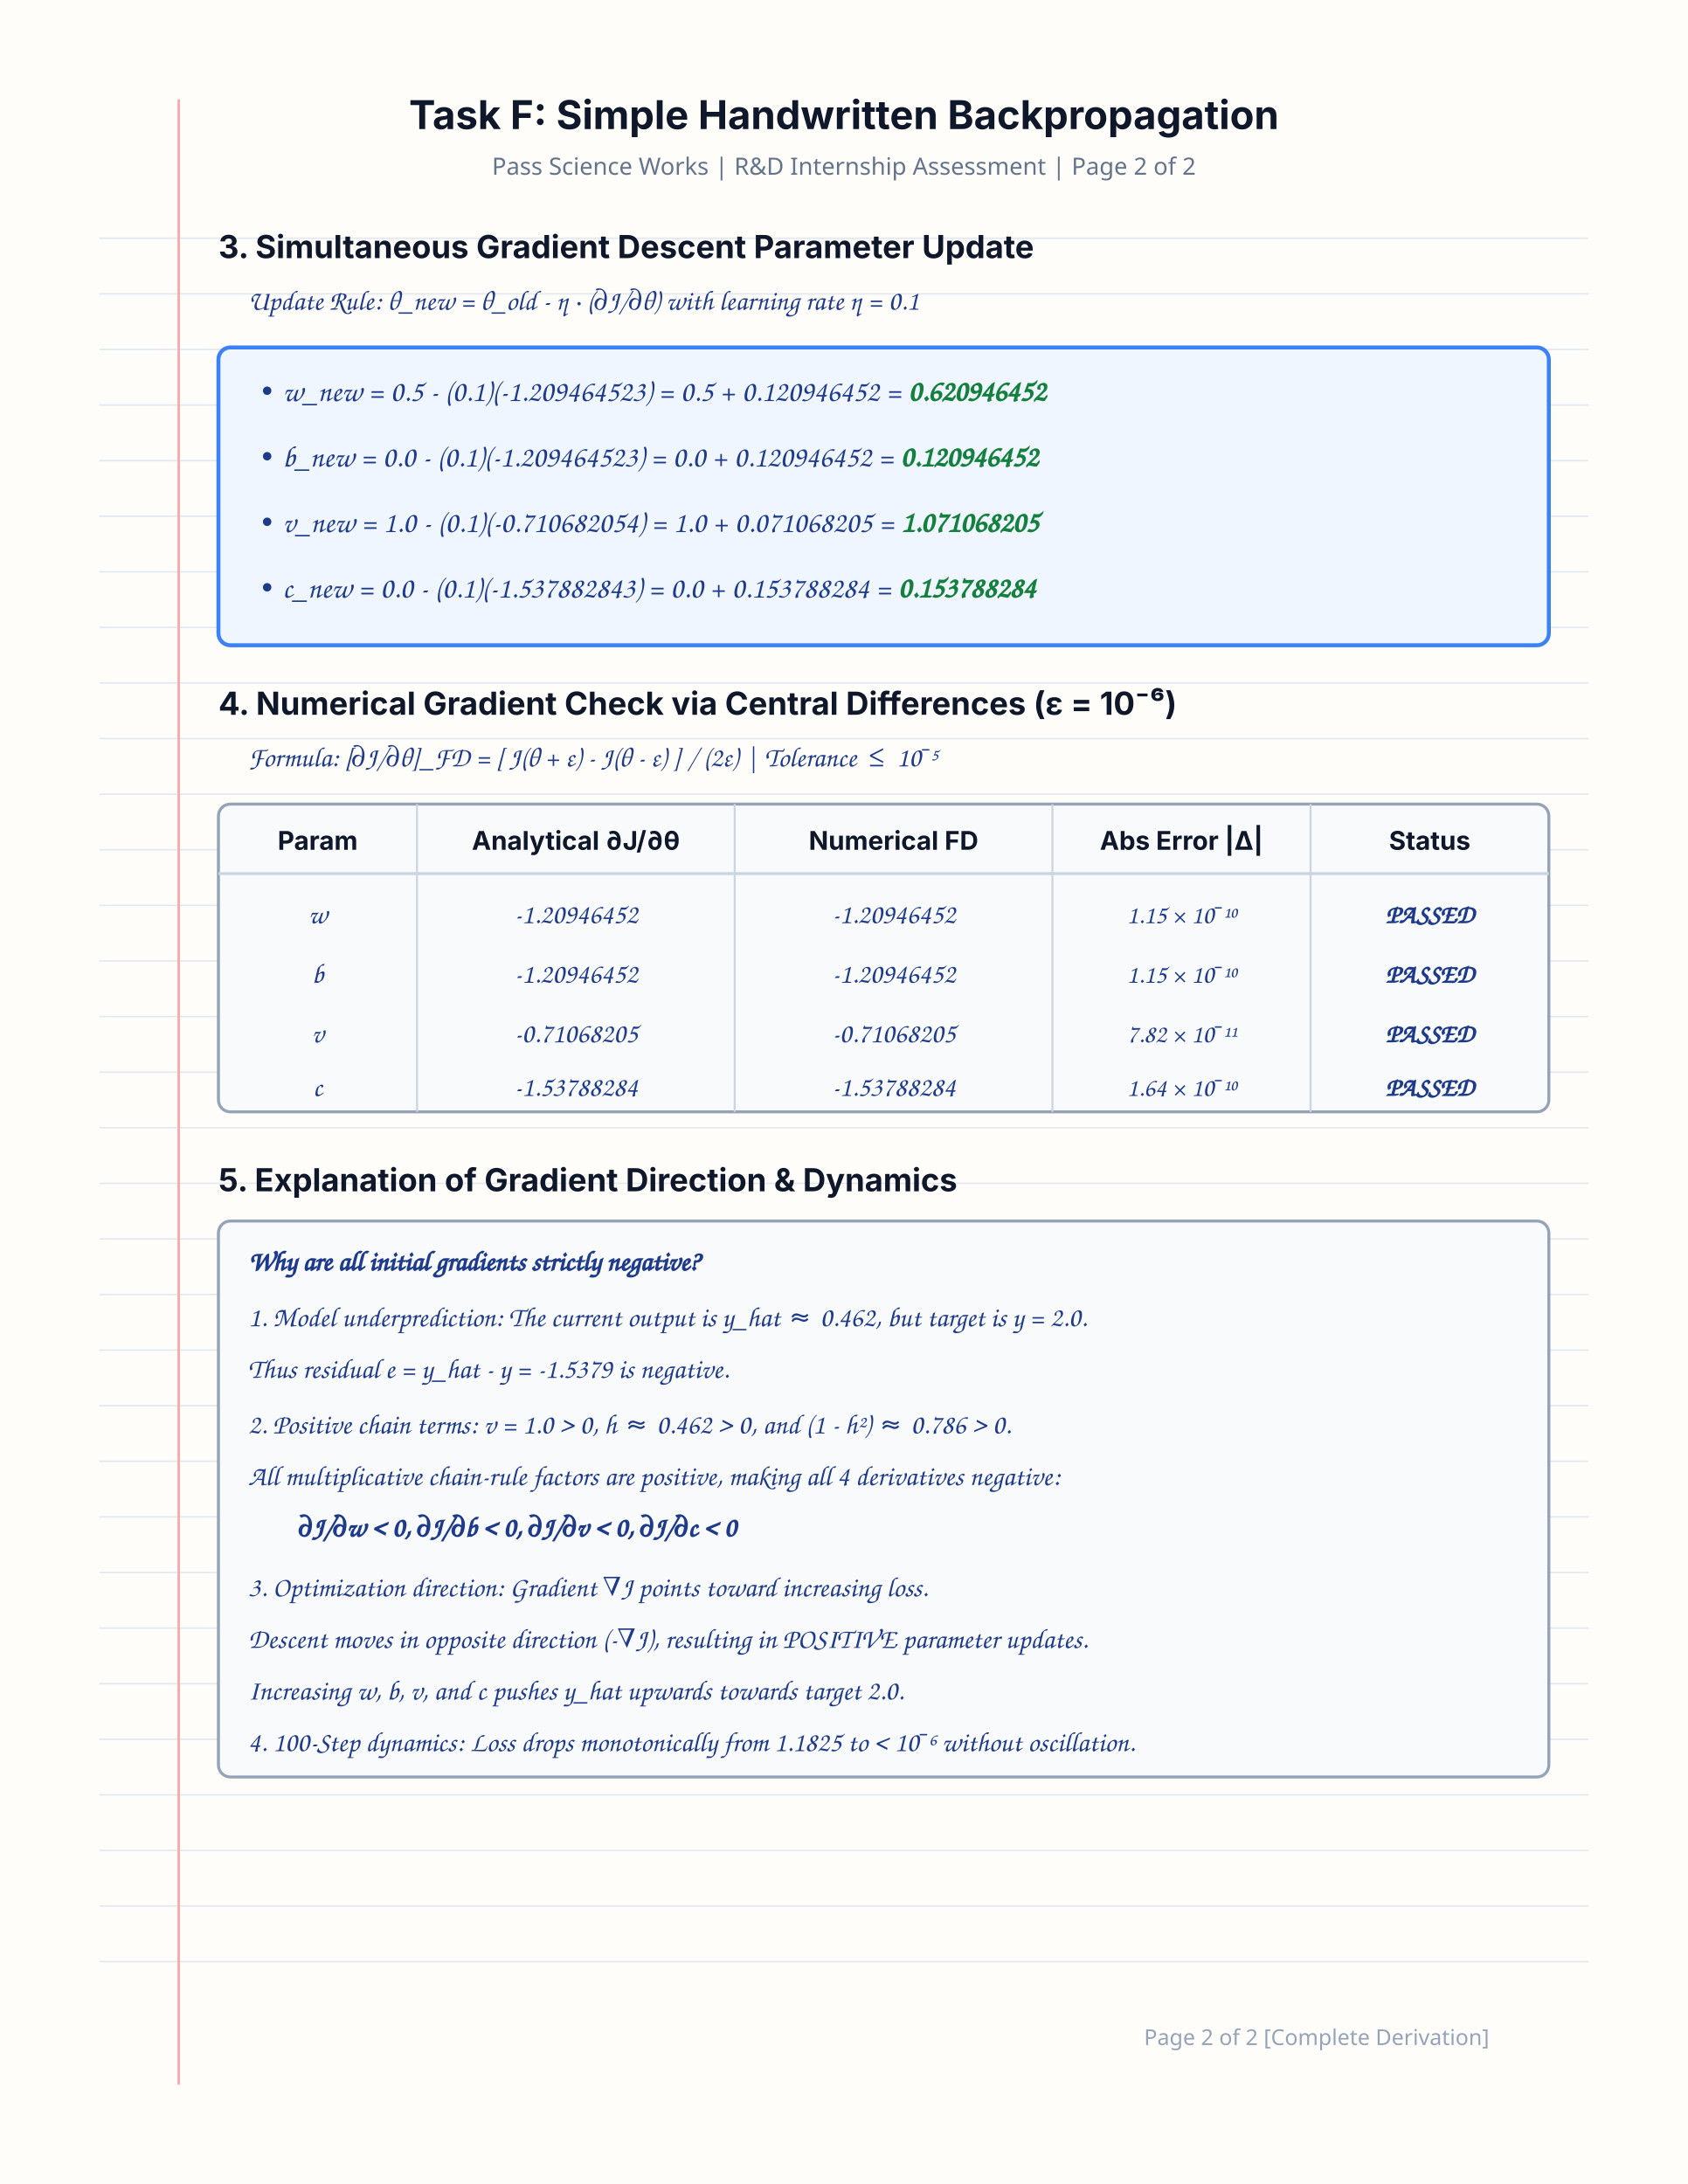
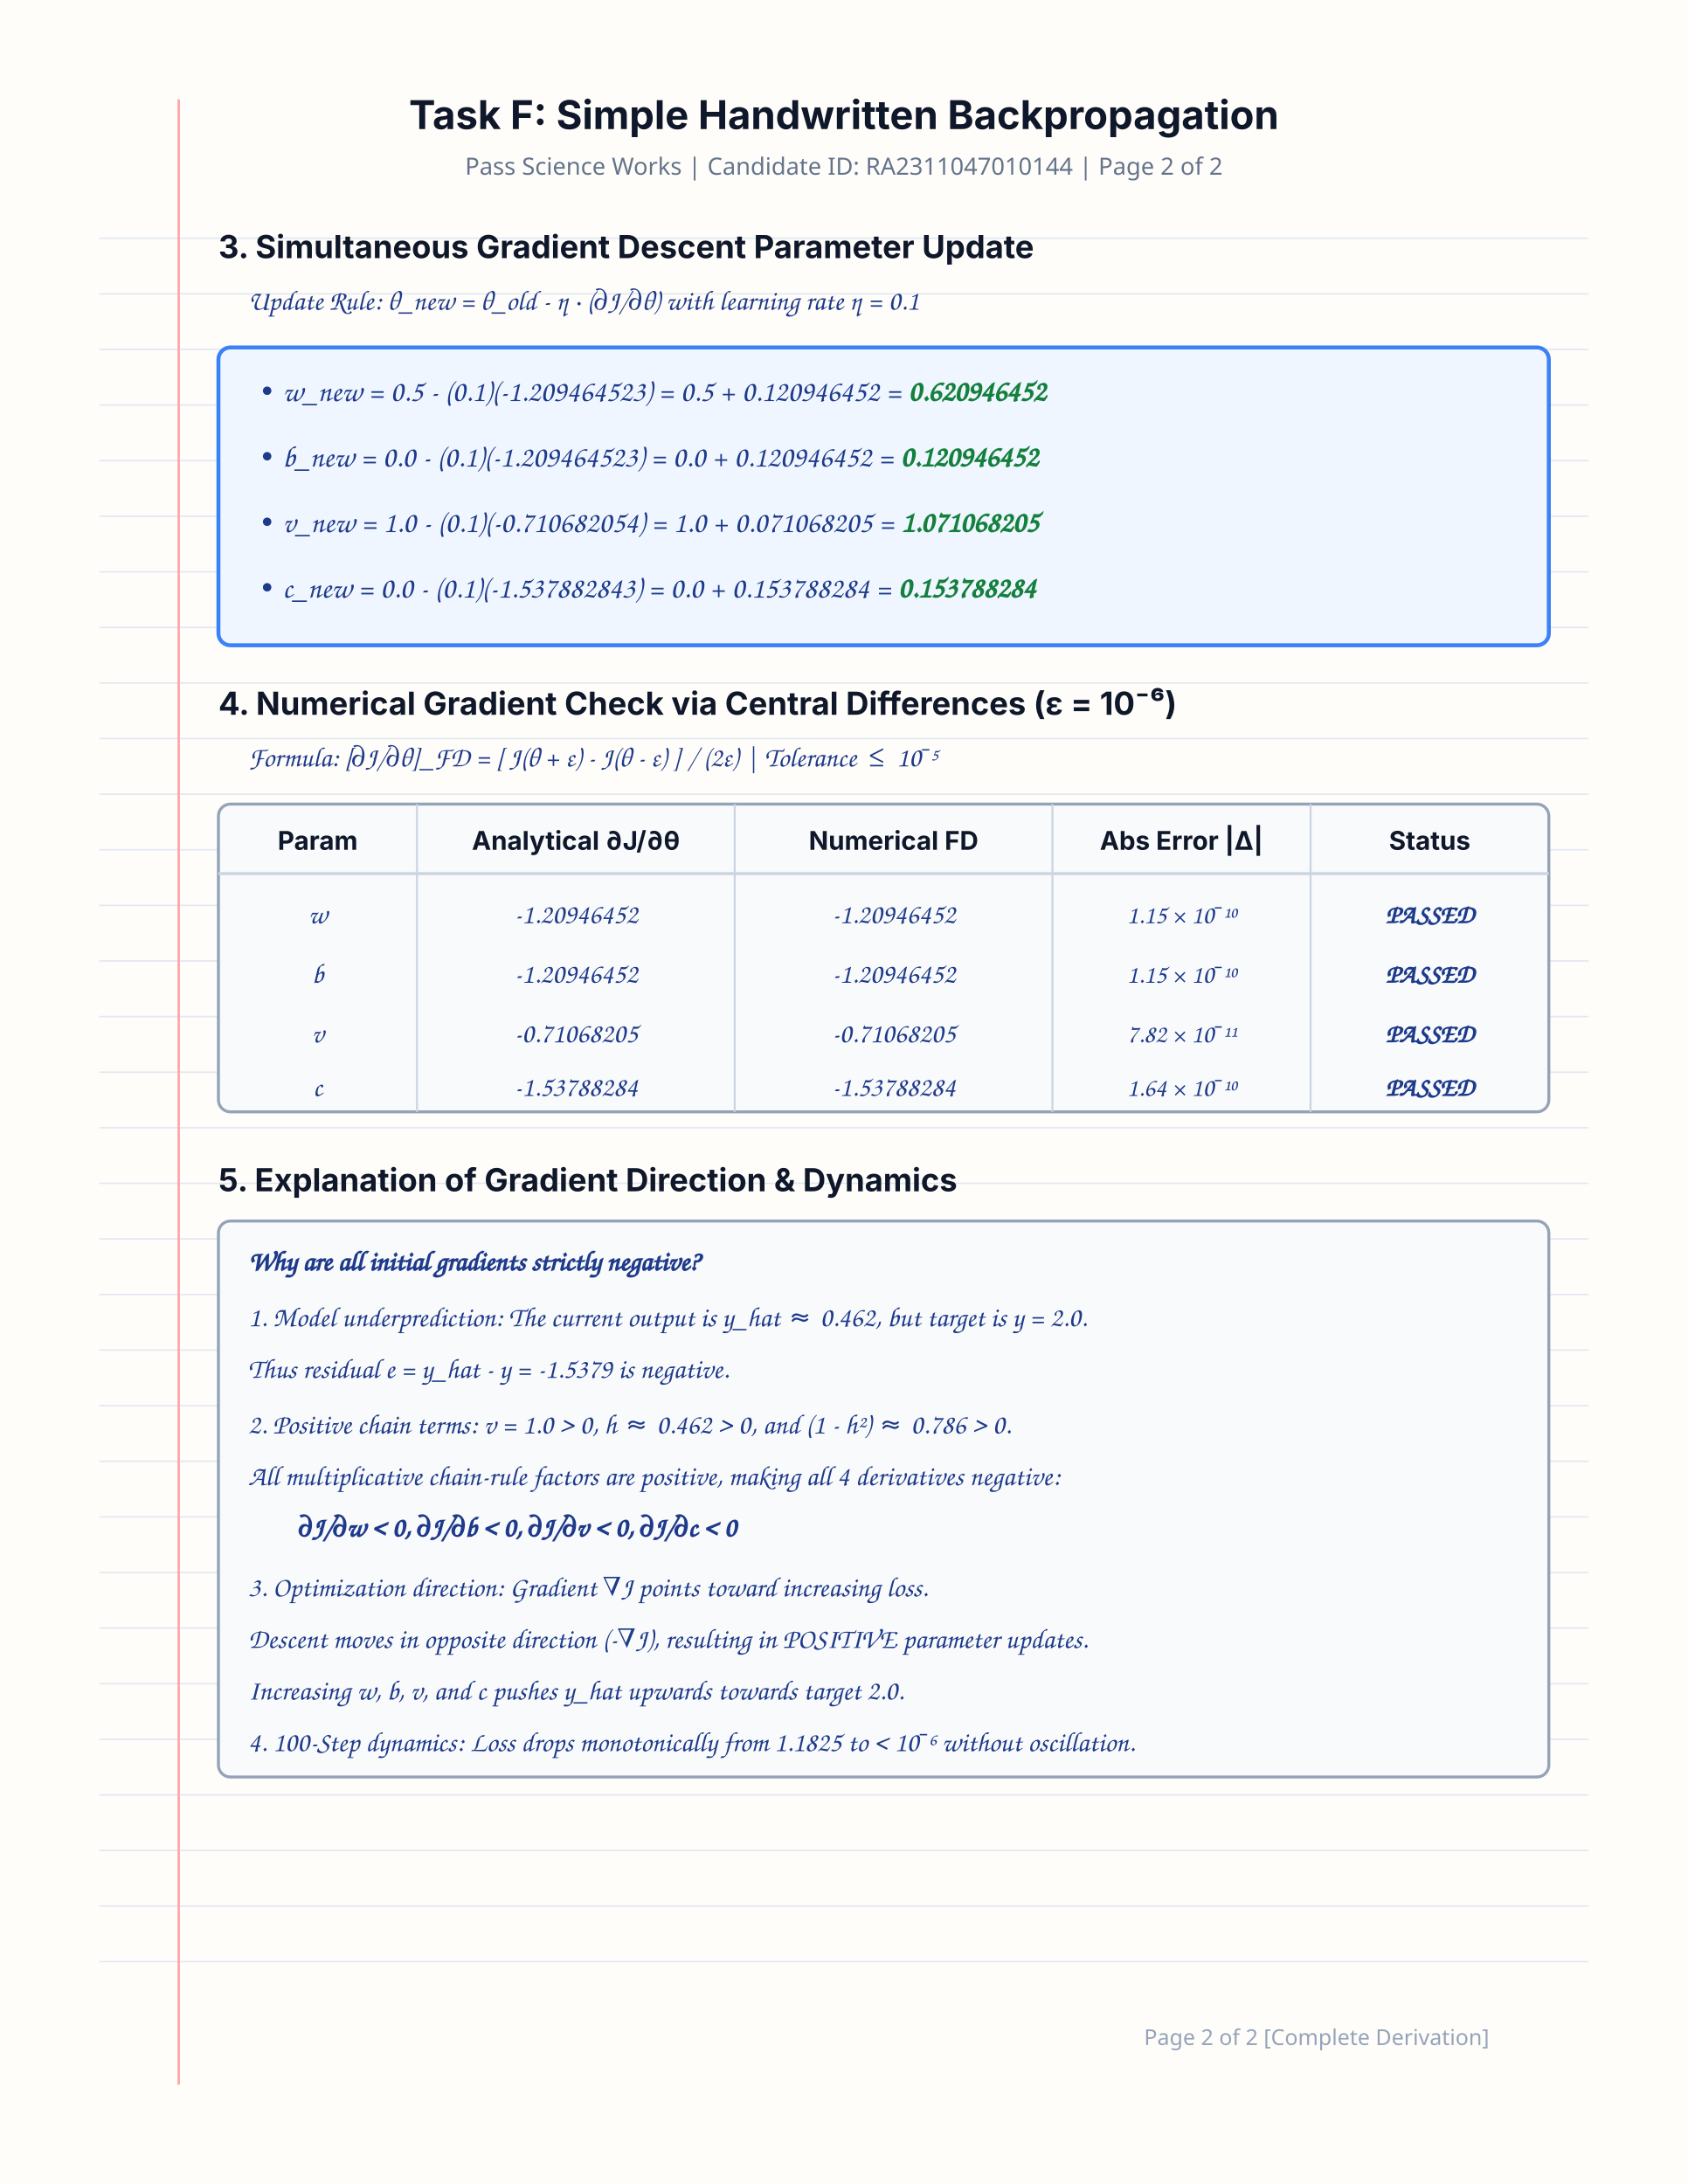
<svg xmlns="http://www.w3.org/2000/svg" viewBox="0 0 850 1100" width="850" height="1100">
  <style>
    .math { font-family: "Courier New", Courier, monospace; font-size: 15px; fill: #1e293b; }
    .heading { font-family: -apple-system, sans-serif; font-weight: bold; fill: #0f172a; }
    .handwriting { font-family: "Segoe Print", "Comic Sans MS", "Chalkboard SE", cursive, sans-serif; fill: #1e3a8a; }
    .box { fill: #f8fafc; stroke: #94a3b8; stroke-width: 1.5; rx: 6px; }
    .highlight { fill: #eff6ff; stroke: #3b82f6; stroke-width: 2; rx: 6px; }
  </style>
  <rect width="100%" height="100%" fill="#fffdfa" />
  <line x1="50" y1="120" x2="800" y2="120" stroke="#e2e8f0" stroke-width="0.75" />
  <line x1="50" y1="148" x2="800" y2="148" stroke="#e2e8f0" stroke-width="0.75" />
  <line x1="50" y1="176" x2="800" y2="176" stroke="#e2e8f0" stroke-width="0.75" />
  <line x1="50" y1="204" x2="800" y2="204" stroke="#e2e8f0" stroke-width="0.75" />
  <line x1="50" y1="232" x2="800" y2="232" stroke="#e2e8f0" stroke-width="0.75" />
  <line x1="50" y1="260" x2="800" y2="260" stroke="#e2e8f0" stroke-width="0.75" />
  <line x1="50" y1="288" x2="800" y2="288" stroke="#e2e8f0" stroke-width="0.75" />
  <line x1="50" y1="316" x2="800" y2="316" stroke="#e2e8f0" stroke-width="0.75" />
  <line x1="50" y1="344" x2="800" y2="344" stroke="#e2e8f0" stroke-width="0.75" />
  <line x1="50" y1="372" x2="800" y2="372" stroke="#e2e8f0" stroke-width="0.75" />
  <line x1="50" y1="400" x2="800" y2="400" stroke="#e2e8f0" stroke-width="0.75" />
  <line x1="50" y1="428" x2="800" y2="428" stroke="#e2e8f0" stroke-width="0.75" />
  <line x1="50" y1="456" x2="800" y2="456" stroke="#e2e8f0" stroke-width="0.75" />
  <line x1="50" y1="484" x2="800" y2="484" stroke="#e2e8f0" stroke-width="0.75" />
  <line x1="50" y1="512" x2="800" y2="512" stroke="#e2e8f0" stroke-width="0.75" />
  <line x1="50" y1="540" x2="800" y2="540" stroke="#e2e8f0" stroke-width="0.75" />
  <line x1="50" y1="568" x2="800" y2="568" stroke="#e2e8f0" stroke-width="0.75" />
  <line x1="50" y1="596" x2="800" y2="596" stroke="#e2e8f0" stroke-width="0.75" />
  <line x1="50" y1="624" x2="800" y2="624" stroke="#e2e8f0" stroke-width="0.75" />
  <line x1="50" y1="652" x2="800" y2="652" stroke="#e2e8f0" stroke-width="0.75" />
  <line x1="50" y1="680" x2="800" y2="680" stroke="#e2e8f0" stroke-width="0.75" />
  <line x1="50" y1="708" x2="800" y2="708" stroke="#e2e8f0" stroke-width="0.75" />
  <line x1="50" y1="736" x2="800" y2="736" stroke="#e2e8f0" stroke-width="0.75" />
  <line x1="50" y1="764" x2="800" y2="764" stroke="#e2e8f0" stroke-width="0.75" />
  <line x1="50" y1="792" x2="800" y2="792" stroke="#e2e8f0" stroke-width="0.75" />
  <line x1="50" y1="820" x2="800" y2="820" stroke="#e2e8f0" stroke-width="0.75" />
  <line x1="50" y1="848" x2="800" y2="848" stroke="#e2e8f0" stroke-width="0.75" />
  <line x1="50" y1="876" x2="800" y2="876" stroke="#e2e8f0" stroke-width="0.75" />
  <line x1="50" y1="904" x2="800" y2="904" stroke="#e2e8f0" stroke-width="0.75" />
  <line x1="50" y1="932" x2="800" y2="932" stroke="#e2e8f0" stroke-width="0.75" />
  <line x1="50" y1="960" x2="800" y2="960" stroke="#e2e8f0" stroke-width="0.75" />
  <line x1="50" y1="988" x2="800" y2="988" stroke="#e2e8f0" stroke-width="0.75" />
  <line x1="90" y1="50" x2="90" y2="1050" stroke="#fca5a5" stroke-width="1.2" />
  <text x="425" y="65" class="heading" font-size="20" text-anchor="middle">Task F: Simple Handwritten Backpropagation</text>
-   <text x="425" y="88" font-family="sans-serif" font-size="12" fill="#64748b" text-anchor="middle">Pass Science Works | R&amp;D Internship Assessment | Page 2 of 2</text>
+   <text x="425" y="88" font-family="sans-serif" font-size="12" fill="#64748b" text-anchor="middle">Pass Science Works | Candidate ID: RA2311047010144 | Page 2 of 2</text>
  <text x="110" y="130" class="heading" font-size="16">3. Simultaneous Gradient Descent Parameter Update</text>
  <text x="125" y="156" class="handwriting" font-size="14">Update Rule:  θ_new = θ_old - η · (∂J/∂θ)   with learning rate η = 0.1</text>
  <rect x="110" y="175" width="670" height="150" class="highlight" />
  <text x="130" y="202" class="handwriting" font-size="15">• w_new = 0.5 - (0.1)(-1.209464523) = 0.5 + 0.120946452  = <tspan font-weight="bold" fill="#15803d">0.620946452</tspan>
  </text>
  <text x="130" y="235" class="handwriting" font-size="15">• b_new = 0.0 - (0.1)(-1.209464523) = 0.0 + 0.120946452  = <tspan font-weight="bold" fill="#15803d">0.120946452</tspan>
  </text>
  <text x="130" y="268" class="handwriting" font-size="15">• v_new = 1.0 - (0.1)(-0.710682054) = 1.0 + 0.071068205  = <tspan font-weight="bold" fill="#15803d">1.071068205</tspan>
  </text>
  <text x="130" y="301" class="handwriting" font-size="15">• c_new = 0.0 - (0.1)(-1.537882843) = 0.0 + 0.153788284  = <tspan font-weight="bold" fill="#15803d">0.153788284</tspan>
  </text>
  <text x="110" y="360" class="heading" font-size="16">4. Numerical Gradient Check via Central Differences (ε = 10⁻⁶)</text>
  <text x="125" y="386" class="handwriting" font-size="14">Formula:  [∂J/∂θ]_FD = [ J(θ + ε) - J(θ - ε) ] / (2ε)    | Tolerance ≤ 10⁻⁵</text>
  <rect x="110" y="405" width="670" height="155" class="box" />
  <line x1="110" y1="440" x2="780" y2="440" stroke="#cbd5e1" stroke-width="1.5" />
  <line x1="210" y1="405" x2="210" y2="560" stroke="#cbd5e1" />
  <line x1="370" y1="405" x2="370" y2="560" stroke="#cbd5e1" />
  <line x1="530" y1="405" x2="530" y2="560" stroke="#cbd5e1" />
  <line x1="660" y1="405" x2="660" y2="560" stroke="#cbd5e1" />
  <text x="160" y="428" class="heading" font-size="13" text-anchor="middle">Param</text>
  <text x="290" y="428" class="heading" font-size="13" text-anchor="middle">Analytical ∂J/∂θ</text>
  <text x="450" y="428" class="heading" font-size="13" text-anchor="middle">Numerical FD</text>
  <text x="595" y="428" class="heading" font-size="13" text-anchor="middle">Abs Error |Δ|</text>
  <text x="720" y="428" class="heading" font-size="13" text-anchor="middle">Status</text>
  <text x="160" y="465" class="handwriting" font-size="14" text-anchor="middle">w</text>
  <text x="290" y="465" class="handwriting" font-size="14" text-anchor="middle">-1.20946452</text>
  <text x="450" y="465" class="handwriting" font-size="14" text-anchor="middle">-1.20946452</text>
  <text x="595" y="465" class="handwriting" font-size="13" fill="#047857" text-anchor="middle">1.15 × 10⁻¹⁰</text>
  <text x="720" y="465" class="handwriting" font-size="13" font-weight="bold" fill="#047857" text-anchor="middle">PASSED</text>
  <text x="160" y="495" class="handwriting" font-size="14" text-anchor="middle">b</text>
  <text x="290" y="495" class="handwriting" font-size="14" text-anchor="middle">-1.20946452</text>
  <text x="450" y="495" class="handwriting" font-size="14" text-anchor="middle">-1.20946452</text>
  <text x="595" y="495" class="handwriting" font-size="13" fill="#047857" text-anchor="middle">1.15 × 10⁻¹⁰</text>
  <text x="720" y="495" class="handwriting" font-size="13" font-weight="bold" fill="#047857" text-anchor="middle">PASSED</text>
  <text x="160" y="525" class="handwriting" font-size="14" text-anchor="middle">v</text>
  <text x="290" y="525" class="handwriting" font-size="14" text-anchor="middle">-0.71068205</text>
  <text x="450" y="525" class="handwriting" font-size="14" text-anchor="middle">-0.71068205</text>
  <text x="595" y="525" class="handwriting" font-size="13" fill="#047857" text-anchor="middle">7.82 × 10⁻¹¹</text>
  <text x="720" y="525" class="handwriting" font-size="13" font-weight="bold" fill="#047857" text-anchor="middle">PASSED</text>
  <text x="160" y="552" class="handwriting" font-size="14" text-anchor="middle">c</text>
  <text x="290" y="552" class="handwriting" font-size="14" text-anchor="middle">-1.53788284</text>
  <text x="450" y="552" class="handwriting" font-size="14" text-anchor="middle">-1.53788284</text>
  <text x="595" y="552" class="handwriting" font-size="13" fill="#047857" text-anchor="middle">1.64 × 10⁻¹⁰</text>
  <text x="720" y="552" class="handwriting" font-size="13" font-weight="bold" fill="#047857" text-anchor="middle">PASSED</text>
  <text x="110" y="600" class="heading" font-size="16">5. Explanation of Gradient Direction &amp; Dynamics</text>
  <rect x="110" y="615" width="670" height="280" class="box" />
  <text x="125" y="640" class="handwriting" font-size="14" font-weight="bold" fill="#0f172a">Why are all initial gradients strictly negative?</text>
  <text x="125" y="668" class="handwriting" font-size="14">1. Model underprediction: The current output is y_hat ≈ 0.462, but target is y = 2.0.</text>
  <text x="125" y="694" class="handwriting" font-size="14">   Thus residual e = y_hat - y = -1.5379 is negative.</text>
  <text x="125" y="722" class="handwriting" font-size="14">2. Positive chain terms: v = 1.0 &gt; 0, h ≈ 0.462 &gt; 0, and (1 - h²) ≈ 0.786 &gt; 0.</text>
  <text x="125" y="748" class="handwriting" font-size="14">   All multiplicative chain-rule factors are positive, making all 4 derivatives negative:</text>
  <text x="150" y="774" class="handwriting" font-size="14" font-weight="bold" fill="#b91c1c">   ∂J/∂w &lt; 0,   ∂J/∂b &lt; 0,   ∂J/∂v &lt; 0,   ∂J/∂c &lt; 0</text>
  <text x="125" y="804" class="handwriting" font-size="14">3. Optimization direction: Gradient ∇J points toward increasing loss.</text>
  <text x="125" y="830" class="handwriting" font-size="14">   Descent moves in opposite direction (-∇J), resulting in POSITIVE parameter updates.</text>
  <text x="125" y="856" class="handwriting" font-size="14">   Increasing w, b, v, and c pushes y_hat upwards towards target 2.0.</text>
  <text x="125" y="882" class="handwriting" font-size="14">4. 100-Step dynamics: Loss drops monotonically from 1.1825 to &lt; 10⁻⁶ without oscillation.</text>
  <text x="750" y="1030" font-family="sans-serif" font-size="11" fill="#94a3b8" text-anchor="end">Page 2 of 2 [Complete Derivation]</text>
</svg>
